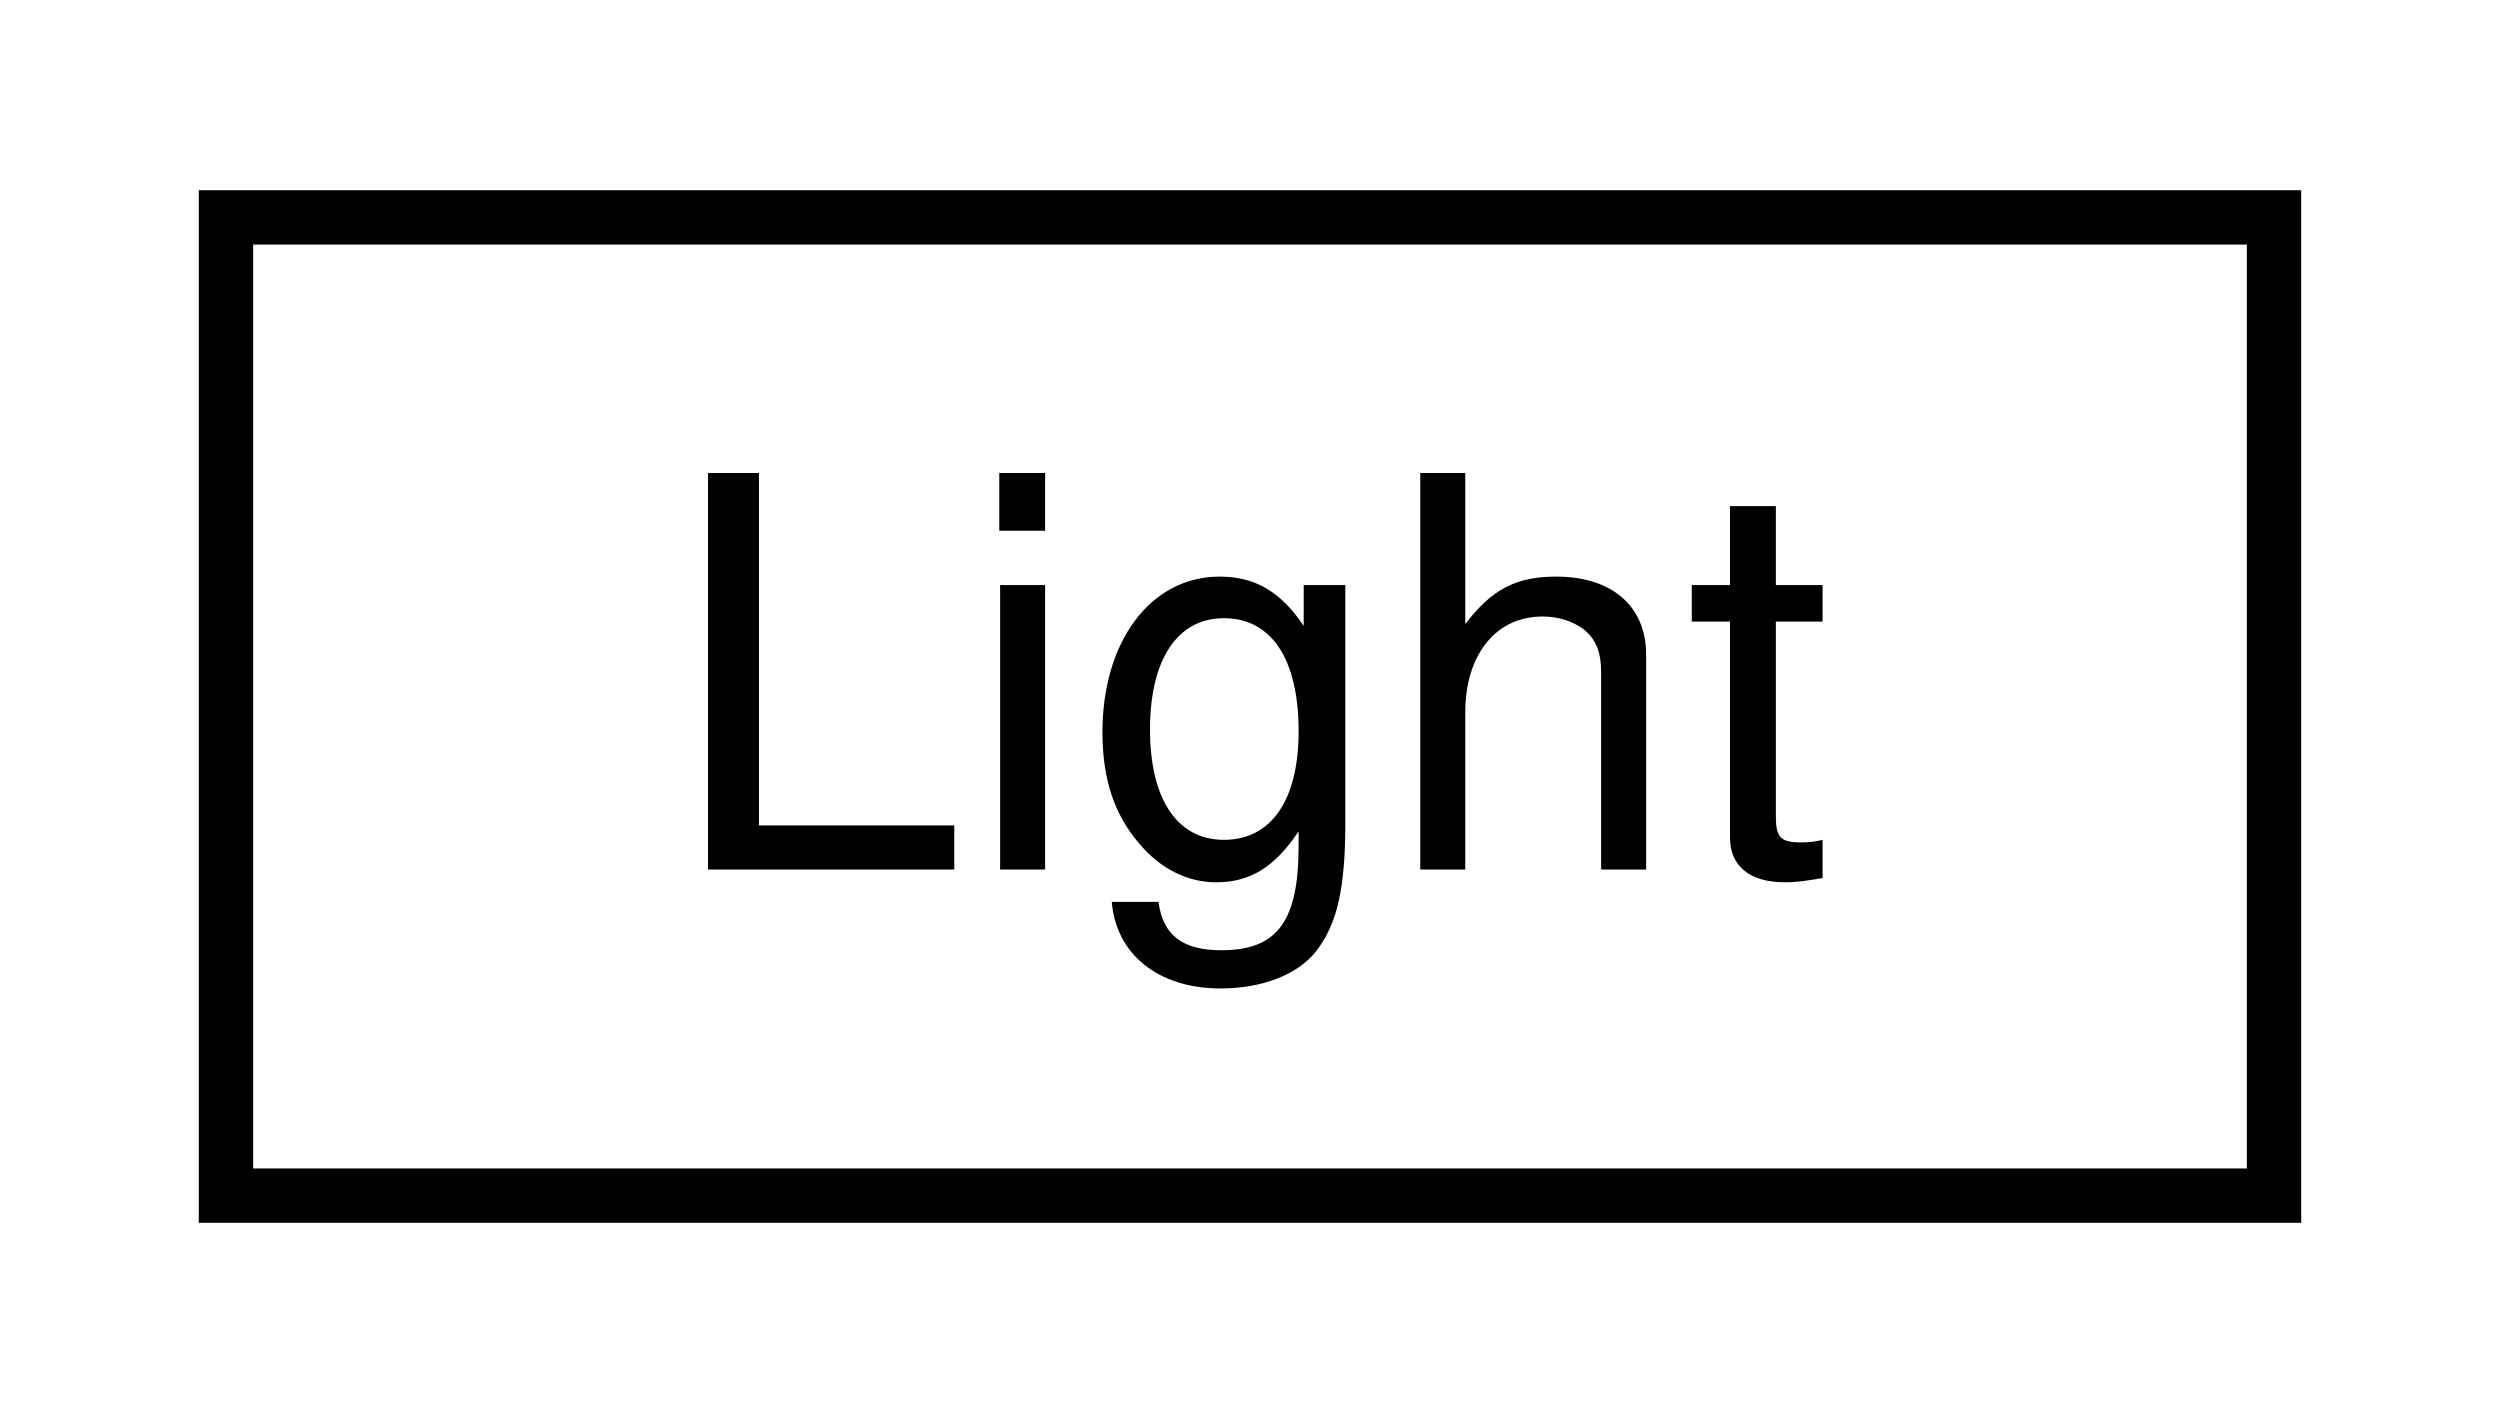
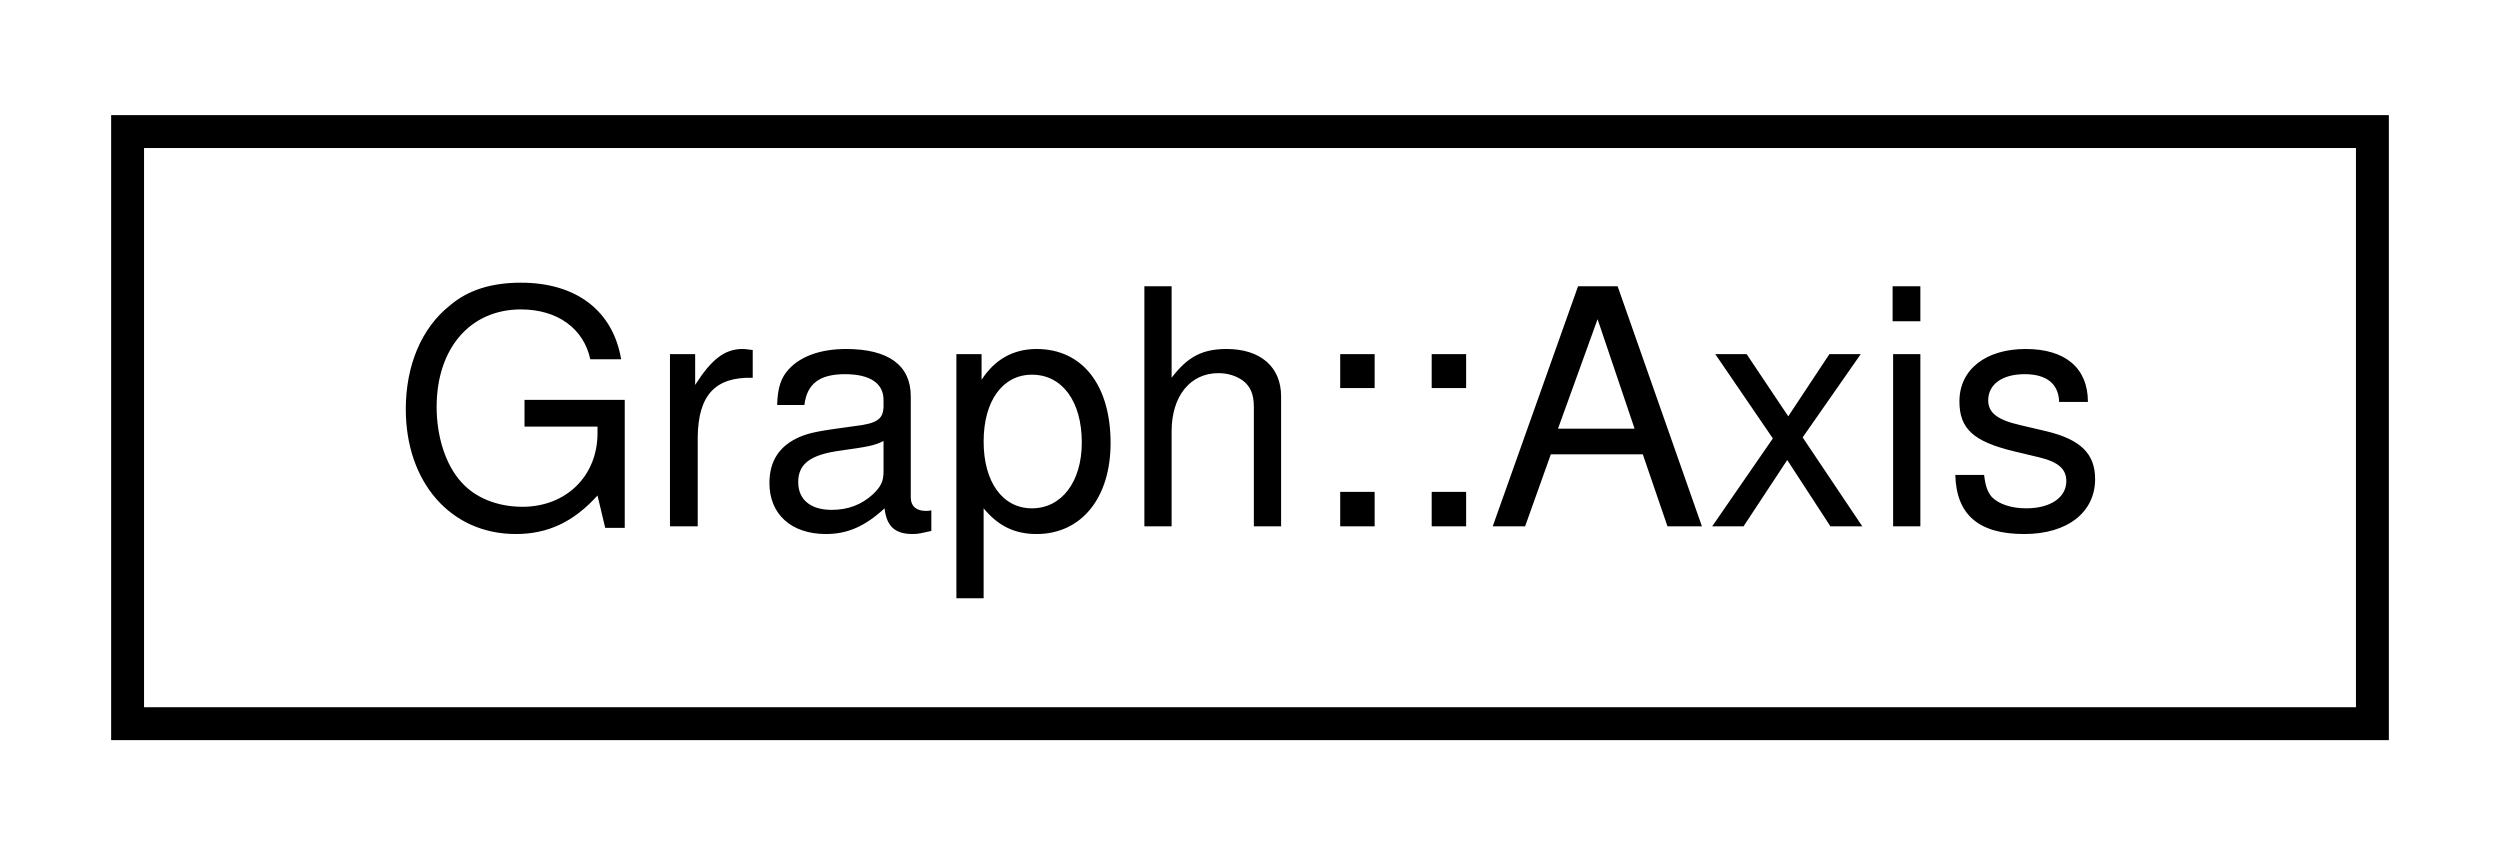
- <svg xmlns="http://www.w3.org/2000/svg" xmlns:xlink="http://www.w3.org/1999/xlink" width="46pt" height="26pt" viewBox="0.00 0.00 46.00 26.00">
+ <svg xmlns="http://www.w3.org/2000/svg" xmlns:xlink="http://www.w3.org/1999/xlink" width="76pt" height="26pt" viewBox="0.00 0.00 76.00 26.00">
  <g id="graph0" class="graph" transform="scale(1 1) rotate(0) translate(4 22)">
    <g id="node1" class="node">
      <g id="a_node1">
-         <a xlink:href="class_light.html" target="_top" xlink:title="Light Class. ">
-           <polygon fill="none" stroke="black" points="0.158,-0 0.158,-18 37.842,-18 37.842,-0 0.158,-0" />
-           <text text-anchor="middle" x="19" y="-6" font-family="Helvetica,sans-Serif" font-size="10.00">Light</text>
+         <a xlink:href="class_graph_1_1_axis.html" target="_top" xlink:title="Graph Axis Class. ">
+           <polygon fill="none" stroke="black" points="-0.121,-0 -0.121,-18 68.121,-18 68.121,-0 -0.121,-0" />
+           <text text-anchor="middle" x="34" y="-6" font-family="Helvetica,sans-Serif" font-size="10.00">Graph::Axis</text>
        </a>
      </g>
    </g>
  </g>
</svg>
